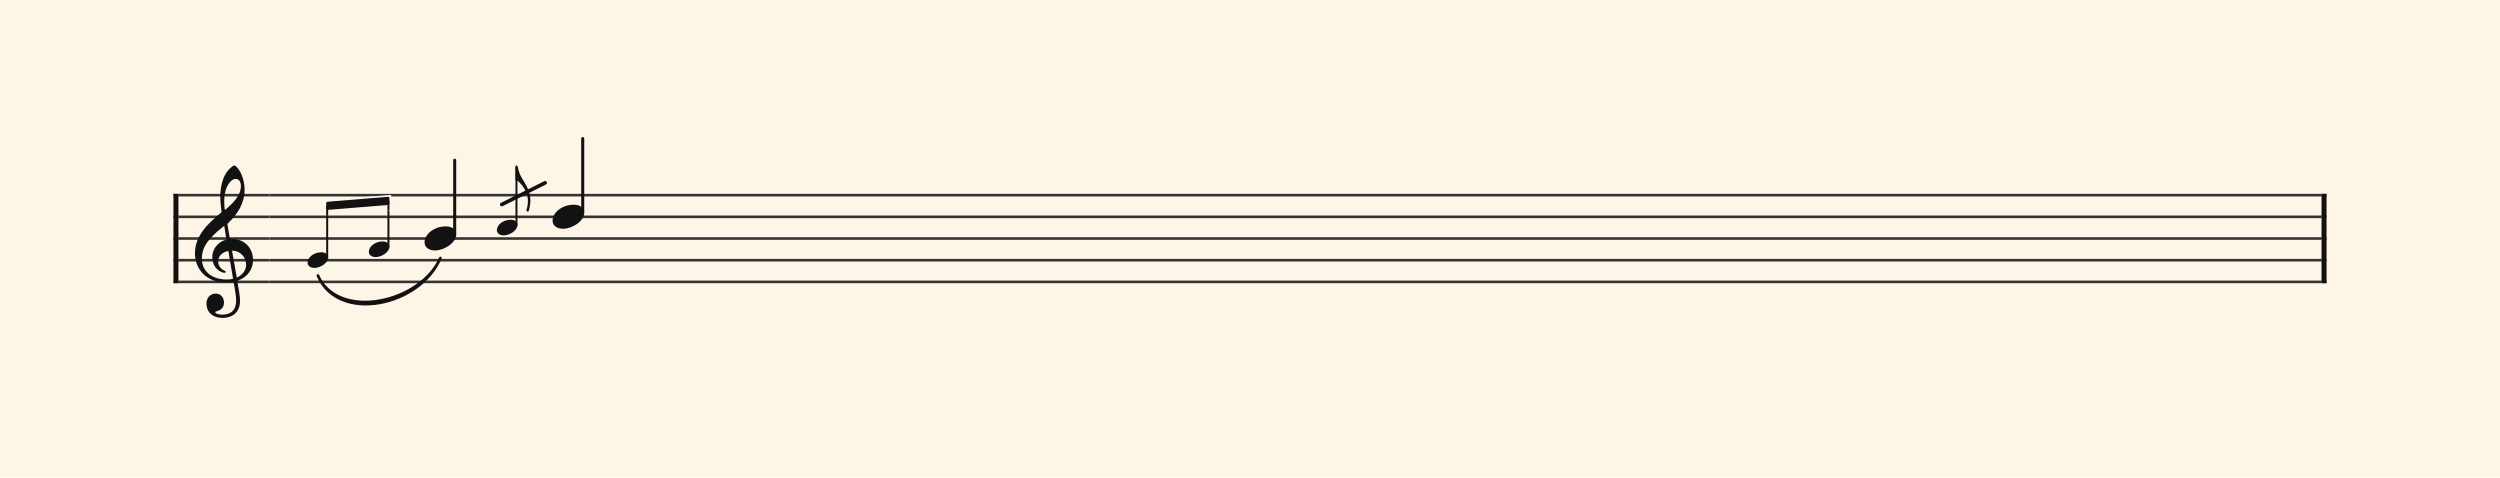
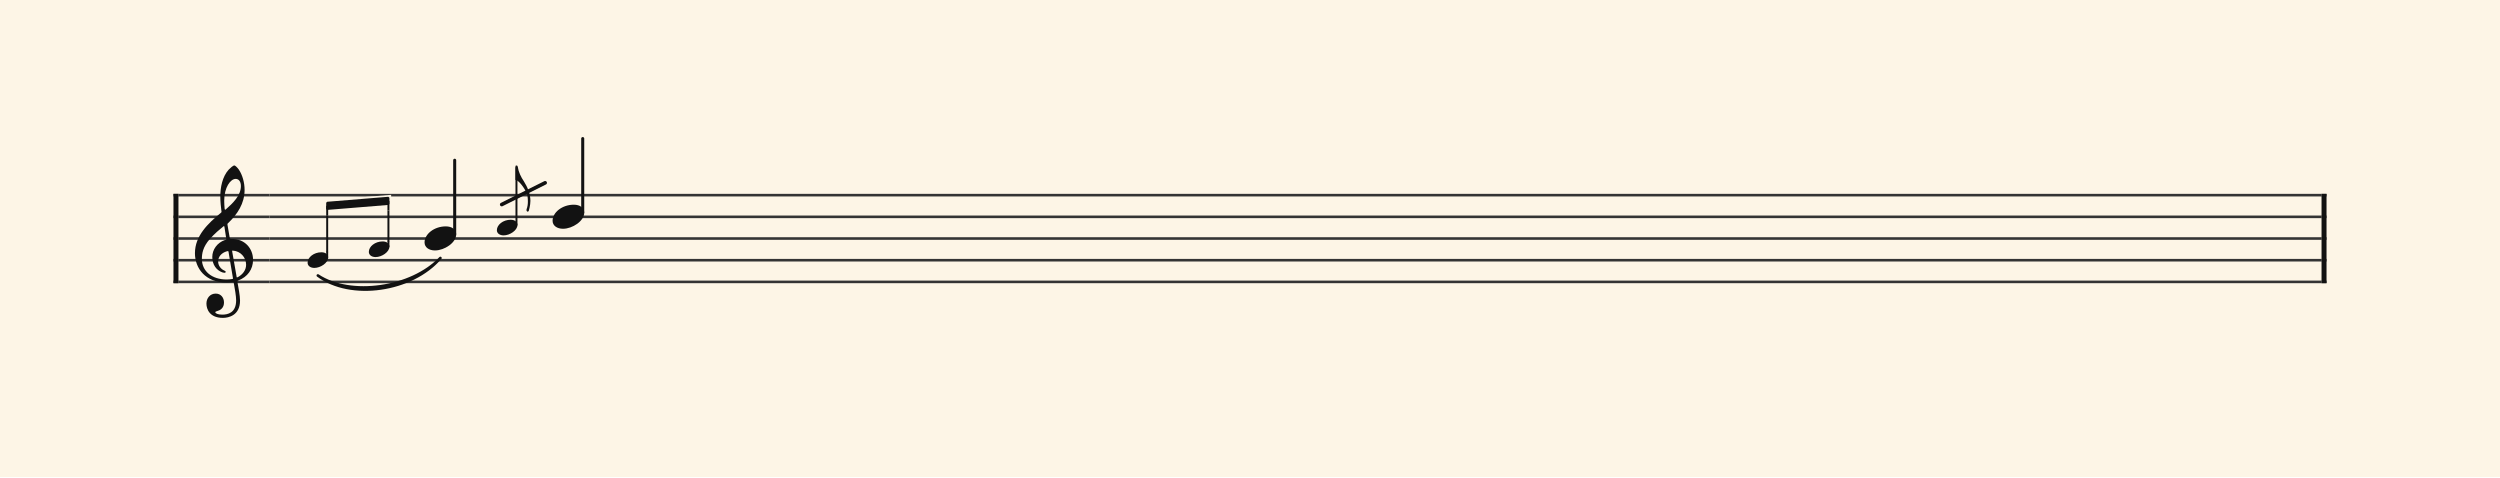
<svg xmlns="http://www.w3.org/2000/svg" version="1.1" width="980" height="187" viewBox="0 0 980 187" shape-rendering="geometricPrecision" data-left="0" data-right="980" data-top="0" data-bottom="187">
  <g data-name="page" data-interval-between-stave-lines="8.5" data-font-color="#121212" data-left="0" data-right="980" data-top="0" data-bottom="187">
    <rect width="980" height="187" stroke="transparent" stroke-width="0.425" stroke-linejoin="" stroke-linecap="" fill="#FDF5E6" vector-effect="none" data-name="page-background" data-left="0" data-right="980" data-top="0" data-bottom="187" />
-     <g data-name="pageWithoutBorder" data-left="0" data-right="980" data-top="54.315" data-bottom="128.5807103061">
-       <g data-name="measures" data-left="68" data-right="912" data-top="54.315" data-bottom="128.5807103061" transform="translate(68, 0)">
-         <g data-name="measure" ref-ids="measure-1,measure-1-1,line-1,every-measure-including-index-0,first-measure-including-index-0,last-measure,first-or-last-measure,last-measure-on-page" pointer-events="painted" data-left="68" data-right="912" data-top="54.315" data-bottom="128.5807103061">
+     <g data-name="pageWithoutBorder" data-left="0" data-right="980" data-top="54.315" data-bottom="124.61">
+       <g data-name="measures" data-left="68" data-right="912" data-top="54.315" data-bottom="124.61" transform="translate(68, 0)">
+         <g data-name="measure" ref-ids="measure-1,measure-1-1,line-1,every-measure-including-index-0,first-measure-including-index-0,last-measure,first-or-last-measure,last-measure-on-page" pointer-events="painted" data-left="68" data-right="912" data-top="54.315" data-bottom="124.61">
          <g data-name="startBarLine" ref-ids="opening-barline-1" pointer-events="painted" data-left="68" data-right="69.955" data-top="75.99" data-bottom="111.01">
            <g data-name="stavesPiece" data-left="68" data-right="69.955" data-top="75.99" data-bottom="111.01">
              <g data-name="stavePiece" data-left="68" data-right="69.955" data-top="75.99" data-bottom="111.01">
                <path d="M 0 -0.51 L 1.955 -0.51 L 1.955 0.51 L 0 0.51 L 0 -0.51 M 0 7.99 L 1.955 7.99 L 1.955 9.01 L 0 9.01 L 0 7.99 M 0 16.49 L 1.955 16.49 L 1.955 17.51 L 0 17.51 L 0 16.49 M 0 24.99 L 1.955 24.99 L 1.955 26.01 L 0 26.01 L 0 24.99 M 0 33.49 L 1.955 33.49 L 1.955 34.51 L 0 34.51 L 0 33.49" fill="#343434" fill-rule="evenodd" vector-effect="none" data-left="68" data-right="69.955" data-top="75.99" data-bottom="111.01" transform="translate(0, 76.5)" />
              </g>
            </g>
            <polyline points="0 75.99 1.955 75.99 1.955 111.01 0 111.01" fill="#121212" fill-rule="evenodd" vector-effect="none" data-left="68" data-right="69.955" data-top="75.99" data-bottom="111.01" />
          </g>
          <g data-name="clefsOnStaves" data-left="69.955" data-right="105.655" data-top="64.855" data-bottom="124.61">
            <g data-name="trebleClef" ref-ids="clef-1-1" pointer-events="painted" data-left="69.955" data-right="105.655" data-top="64.855" data-bottom="124.61">
              <g data-name="stavePiece" data-left="69.955" data-right="105.655" data-top="75.99" data-bottom="111.01">
                <path d="M 0 -0.51 L 35.7 -0.51 L 35.7 0.51 L 0 0.51 L 0 -0.51 M 0 7.99 L 35.7 7.99 L 35.7 9.01 L 0 9.01 L 0 7.99 M 0 16.49 L 35.7 16.49 L 35.7 17.51 L 0 17.51 L 0 16.49 M 0 24.99 L 35.7 24.99 L 35.7 26.01 L 0 26.01 L 0 24.99 M 0 33.49 L 35.7 33.49 L 35.7 34.51 L 0 34.51 L 0 33.49" fill="#343434" fill-rule="evenodd" vector-effect="none" data-left="69.955" data-right="105.655" data-top="75.99" data-bottom="111.01" transform="translate(1.955, 76.5)" />
              </g>
              <g data-name="clefShape" data-left="76.415" data-right="99.195" data-top="64.855" data-bottom="124.61" transform="translate(8.415, 0)">
                <path d="M 12.41 68.255 C 13.175 68.255 14.025 68.17 14.705 68.085 C 15.13 68 15.13 68 15.215 68.34 C 15.64 70.635 16.15 73.61 16.15 75.225 C 16.15 80.24 12.75 80.835 10.71 80.835 C 8.925 80.835 7.99 80.325 7.99 79.9 C 7.99 79.645 8.33 79.56 9.095 79.305 C 10.2 78.965 11.39 78.03 11.39 76.075 C 11.39 74.205 10.2 72.59 8.16 72.59 C 5.865 72.59 4.505 74.46 4.505 76.5 C 4.505 78.71 5.78 82.11 10.965 82.11 C 13.26 82.11 17.68 81.09 17.68 75.31 C 17.68 73.355 17 70.125 16.66 68 C 16.575 67.575 16.66 67.66 17.085 67.405 C 20.57 66.045 22.78 63.155 22.78 59.33 C 22.78 54.995 19.635 51.17 14.62 51.17 C 13.77 51.17 13.77 51.17 13.6 50.49 L 12.75 45.56 C 12.75 45.22 12.75 45.135 13.005 44.965 C 16.66 41.48 19.465 37.23 19.465 31.96 C 19.465 29.07 18.615 26.095 17.255 24.055 C 16.745 23.29 15.81 22.355 15.47 22.355 C 14.96 22.355 13.94 23.29 13.26 23.97 C 10.71 26.775 9.945 31.025 9.945 34.595 C 9.945 36.55 10.2 38.76 10.37 40.12 C 10.455 40.545 10.54 40.63 10.115 40.97 C 5.185 45.05 0 49.895 0 56.78 C 0 62.645 4.08 68.255 12.41 68.255 Z M 2.72 58.99 C 2.72 57.035 3.06 54.315 5.865 51.17 C 7.905 48.875 9.52 47.6 11.05 46.325 C 11.39 46.07 11.475 46.07 11.56 46.41 L 12.24 50.83 C 12.41 51.425 12.41 51.425 11.73 51.595 C 8.755 52.615 6.8 55.335 6.8 58.225 C 6.8 61.285 8.415 63.41 10.71 64.26 C 11.05 64.345 11.39 64.43 11.645 64.43 C 11.9 64.43 12.07 64.26 12.07 64.09 C 12.07 63.835 11.815 63.75 11.56 63.58 C 10.115 62.985 9.095 61.54 9.095 60.01 C 9.095 58.055 10.455 56.61 12.495 56.015 C 13.09 55.845 13.09 55.93 13.175 56.27 L 14.875 66.385 C 14.96 66.81 14.96 66.81 14.45 66.895 C 13.855 66.98 13.175 67.065 12.495 67.065 C 6.545 67.065 2.72 63.75 2.72 58.99 Z M 15.98 27.625 C 17.085 27.625 18.02 28.56 18.02 30.43 C 18.02 34.17 14.79 37.23 12.07 39.61 C 11.9 39.78 11.73 39.78 11.645 39.355 C 11.56 38.42 11.475 37.315 11.475 36.21 C 11.475 30.94 13.94 27.625 15.98 27.625 Z M 14.96 55.76 C 17.765 55.93 20.06 58.31 20.06 61.285 C 20.06 63.41 18.7 65.11 16.83 66.13 C 16.405 66.3 16.32 66.3 16.32 65.875 L 14.62 56.185 C 14.535 55.76 14.62 55.675 14.96 55.76 Z" fill="#121212" fill-rule="evenodd" vector-effect="none" data-left="76.415" data-right="99.195" data-top="64.855" data-bottom="124.61" transform="translate(0, 42.5)" />
              </g>
            </g>
          </g>
          <g data-name="keySignaturesOnStaves" data-left="105.655" data-right="105.655" data-top="75.99" data-bottom="111.01">
            <g data-name="keySignature" ref-ids="key-signature-1" pointer-events="painted" data-left="105.655" data-right="105.655" data-top="75.99" data-bottom="111.01">
              <g data-name="stavePiece" data-left="105.655" data-right="105.655" data-top="75.99" data-bottom="111.01">
                <path d="M 0 -0.51 L 0 -0.51 L 0 0.51 L 0 0.51 L 0 -0.51 M 0 7.99 L 0 7.99 L 0 9.01 L 0 9.01 L 0 7.99 M 0 16.49 L 0 16.49 L 0 17.51 L 0 17.51 L 0 16.49 M 0 24.99 L 0 24.99 L 0 26.01 L 0 26.01 L 0 24.99 M 0 33.49 L 0 33.49 L 0 34.51 L 0 34.51 L 0 33.49" fill="#343434" fill-rule="evenodd" vector-effect="none" data-left="105.655" data-right="105.655" data-top="75.99" data-bottom="111.01" transform="translate(37.655, 76.5)" />
              </g>
            </g>
          </g>
          <g data-name="barLine" ref-ids="closing-barline-1" pointer-events="painted" data-left="910.045" data-right="912" data-top="75.99" data-bottom="111.01" transform="translate(804.39, 0)">
            <g data-name="stavesPiece" data-left="910.045" data-right="912" data-top="75.99" data-bottom="111.01">
              <g data-name="stavePiece" data-left="910.045" data-right="912" data-top="75.99" data-bottom="111.01">
                <path d="M 0 -0.51 L 1.955 -0.51 L 1.955 0.51 L 0 0.51 L 0 -0.51 M 0 7.99 L 1.955 7.99 L 1.955 9.01 L 0 9.01 L 0 7.99 M 0 16.49 L 1.955 16.49 L 1.955 17.51 L 0 17.51 L 0 16.49 M 0 24.99 L 1.955 24.99 L 1.955 26.01 L 0 26.01 L 0 24.99 M 0 33.49 L 1.955 33.49 L 1.955 34.51 L 0 34.51 L 0 33.49" fill="#343434" fill-rule="evenodd" vector-effect="none" data-left="910.045" data-right="912" data-top="75.99" data-bottom="111.01" transform="translate(37.655, 76.5)" />
              </g>
            </g>
            <polyline points="39.61 75.99 37.655 75.99 37.655 111.01 39.61 111.01" fill="#121212" fill-rule="evenodd" vector-effect="none" data-left="910.045" data-right="912" data-top="75.99" data-bottom="111.01" />
          </g>
          <g data-name="voicesWithStaveLines" data-left="105.655" data-right="910.045" data-top="54.315" data-bottom="111.01">
            <g data-name="stavesPiece" data-left="105.655" data-right="910.045" data-top="75.99" data-bottom="111.01">
              <g data-name="stavePiece" ref-ids="stave-lines-1-1,stave-1,stave-1-1,stave-1-1-1,stave-in-all-measures-on-line-1-1,all-staves-in-measure-1" pointer-events="painted" data-left="68" data-right="912" data-top="75.99" data-bottom="111.01">
                <path d="M 0 -0.51 L 804.39 -0.51 L 804.39 0.51 L 0 0.51 L 0 -0.51 M 0 7.99 L 804.39 7.99 L 804.39 9.01 L 0 9.01 L 0 7.99 M 0 16.49 L 804.39 16.49 L 804.39 17.51 L 0 17.51 L 0 16.49 M 0 24.99 L 804.39 24.99 L 804.39 26.01 L 0 26.01 L 0 24.99 M 0 33.49 L 804.39 33.49 L 804.39 34.51 L 0 34.51 L 0 33.49" fill="#343434" fill-rule="evenodd" vector-effect="none" data-left="105.655" data-right="910.045" data-top="75.99" data-bottom="111.01" transform="translate(37.655, 76.5)" />
              </g>
            </g>
            <g data-name="voices" data-left="105.655" data-right="910.045" data-top="54.315" data-bottom="105.023875">
-               <g data-name="voicesBody" data-left="105.655" data-right="910.045" data-top="54.315" data-bottom="128.5807103061">
+               <g data-name="voicesBody" data-left="105.655" data-right="910.045" data-top="54.315" data-bottom="122.5122361717">
                <g data-name="crossStaveUnit" data-left="120.57675" data-right="128.64325" data-top="98.891125" data-bottom="105.023875">
                  <g data-name="crossVoiceUnitOnOneStave" data-left="120.57675" data-right="128.64325" data-top="98.891125" data-bottom="105.023875">
-                     <g data-name="singleUnit" ref-ids="all-units,all-units-on-line-1,unit-1-1-1-1,voice-1,voice-1-1,voice-1-1-1,voice-1-1-1-1,voice-in-measure-on-all-staves-1-1-1,voice-in-all-measures-and-on-all-staves-on-line-1-1" pointer-events="painted" data-left="120.57675" data-right="128.64325" data-top="79.162625" data-bottom="118.1988861224">
+                     <g data-name="singleUnit" ref-ids="all-units,all-units-on-line-1,unit-1-1-1-1,voice-1,voice-1-1,voice-1-1-1,voice-1-1-1-1,voice-in-measure-on-all-staves-1-1-1,voice-in-all-measures-and-on-all-staves-on-line-1-1" pointer-events="painted" data-left="120.57675" data-right="128.64325" data-top="79.162625" data-bottom="118.198875">
                      <g data-name="singleUnitNoteHeadsParts" ref-ids="unit-1-1-1-1" pointer-events="painted" data-left="120.57675" data-right="128.64325" data-top="98.891125" data-bottom="105.023875">
                        <g data-name="singleUnitNoteHeads" data-left="120.57675" data-right="128.64325" data-top="98.891125" data-bottom="105.023875">
                          <g data-name="noteHead" ref-ids="note-1-1-1-1-1,note-with-index-1-1-1-1-1" pointer-events="painted" data-left="120.57675" data-right="128.64325" data-top="98.891125" data-bottom="105.023875" transform="translate(19.8135, 35.68512)scale(0.65, 0.65)">
                            <path d="M 0 10.965 C 0 12.92 1.785 14.11 4.08 14.11 C 7.82 14.11 12.41 11.05 12.41 7.82 C 12.41 5.865 10.71 4.675 8.33 4.675 C 3.74 4.675 0 7.735 0 10.965 Z" fill="#121212" fill-rule="evenodd" vector-effect="none" data-left="118.405" data-right="130.815" data-top="97.24" data-bottom="106.675" transform="translate(50.405, 92.565)" />
                          </g>
                        </g>
                      </g>
                      <line data-name="stem" x1="60.257" y1="98.891" x2="60.257" y2="100.88" stroke="#121212" stroke-width="0.773" stroke-linejoin="round" stroke-linecap="round" stroke-dasharray="" vector-effect="none" ref-ids="stem-1-1-1-1" pointer-events="painted" data-left="128.2565" data-right="128.2565" data-top="98.891125" data-bottom="100.880125" />
                    </g>
                  </g>
                </g>
                <g data-name="crossStaveUnit" data-left="144.585" data-right="152.6515" data-top="94.641125" data-bottom="100.773875">
                  <g data-name="crossVoiceUnitOnOneStave" data-left="144.585" data-right="152.6515" data-top="94.641125" data-bottom="100.773875">
-                     <g data-name="singleUnit" ref-ids="all-units,all-units-on-line-1,unit-1-1-1-2,voice-1,voice-1-1,voice-1-1-1,voice-1-1-1-1,voice-in-measure-on-all-staves-1-1-1,voice-in-all-measures-and-on-all-staves-on-line-1-1,next-to-unit-connected-with-beam-1-1-1-1" pointer-events="painted" data-left="144.585" data-right="152.6515" data-top="77.207625" data-bottom="128.5807103061">
+                     <g data-name="singleUnit" ref-ids="all-units,all-units-on-line-1,unit-1-1-1-2,voice-1,voice-1-1,voice-1-1-1,voice-1-1-1-1,voice-in-measure-on-all-staves-1-1-1,voice-in-all-measures-and-on-all-staves-on-line-1-1,next-to-unit-connected-with-beam-1-1-1-1" pointer-events="painted" data-left="144.585" data-right="152.6515" data-top="77.207625" data-bottom="122.5122361717">
                      <g data-name="singleUnitNoteHeadsParts" ref-ids="unit-1-1-1-2" pointer-events="painted" data-left="144.585" data-right="152.6515" data-top="94.641125" data-bottom="100.773875">
                        <g data-name="singleUnitNoteHeads" data-left="144.585" data-right="152.6515" data-top="94.641125" data-bottom="100.773875">
                          <g data-name="noteHead" ref-ids="note-1-1-1-2-1,note-with-index-1-1-1-2-1" pointer-events="painted" data-left="144.585" data-right="152.6515" data-top="94.641125" data-bottom="100.773875" transform="translate(28.21639, 34.19763)scale(0.65, 0.65)">
                            <path d="M 0 10.965 C 0 12.92 1.785 14.11 4.08 14.11 C 7.82 14.11 12.41 11.05 12.41 7.82 C 12.41 5.865 10.71 4.675 8.33 4.675 C 3.74 4.675 0 7.735 0 10.965 Z" fill="#121212" fill-rule="evenodd" vector-effect="none" data-left="142.41325" data-right="154.82325" data-top="92.99" data-bottom="102.425" transform="translate(74.41325, 88.315)" />
                          </g>
                        </g>
                      </g>
                      <line data-name="stem" x1="84.265" y1="94.641" x2="84.265" y2="96.63" stroke="#121212" stroke-width="0.773" stroke-linejoin="round" stroke-linecap="round" stroke-dasharray="" vector-effect="none" ref-ids="stem-1-1-1-2" pointer-events="painted" data-left="152.26475" data-right="152.26475" data-top="94.641125" data-bottom="96.630125" />
                    </g>
                  </g>
                </g>
                <g data-name="crossStaveUnit" data-left="166.4215" data-right="178.8315" data-top="62.815" data-bottom="98.175">
                  <g data-name="crossVoiceUnitOnOneStave" data-left="166.4215" data-right="178.8315" data-top="62.815" data-bottom="98.175">
-                     <g data-name="singleUnit" ref-ids="all-units,all-units-on-line-1,unit-1-1-1-3,voice-1,voice-1-1,voice-1-1-1,voice-1-1-1-1,voice-in-measure-on-all-staves-1-1-1,voice-in-all-measures-and-on-all-staves-on-line-1-1" pointer-events="painted" data-left="166.4215" data-right="178.8315" data-top="62.815" data-bottom="114.9620999747">
+                     <g data-name="singleUnit" ref-ids="all-units,all-units-on-line-1,unit-1-1-1-3,voice-1,voice-1-1,voice-1-1-1,voice-1-1-1-1,voice-in-measure-on-all-staves-1-1-1,voice-in-all-measures-and-on-all-staves-on-line-1-1" pointer-events="painted" data-left="166.4215" data-right="178.8315" data-top="62.815" data-bottom="111.35">
                      <g data-name="singleUnitNoteHeadsParts" ref-ids="unit-1-1-1-3" pointer-events="painted" data-left="166.4215" data-right="178.8315" data-top="88.74" data-bottom="98.175">
                        <g data-name="singleUnitNoteHeads" data-left="166.4215" data-right="178.8315" data-top="88.74" data-bottom="98.175">
                          <g data-name="noteHead" ref-ids="note-1-1-1-3-1,note-with-index-1-1-1-3-1" pointer-events="painted" data-left="166.4215" data-right="178.8315" data-top="88.74" data-bottom="98.175">
                            <path d="M 0 10.965 C 0 12.92 1.785 14.11 4.08 14.11 C 7.82 14.11 12.41 11.05 12.41 7.82 C 12.41 5.865 10.71 4.675 8.33 4.675 C 3.74 4.675 0 7.735 0 10.965 Z" fill="#121212" fill-rule="evenodd" vector-effect="none" data-left="166.4215" data-right="178.8315" data-top="88.74" data-bottom="98.175" transform="translate(98.4215, 84.065)" />
                          </g>
                        </g>
                      </g>
                      <line data-name="stem" x1="110.237" y1="62.815" x2="110.237" y2="91.8" stroke="#121212" stroke-width="1.19" stroke-linejoin="round" stroke-linecap="round" stroke-dasharray="" vector-effect="none" ref-ids="stem-1-1-1-3" pointer-events="painted" data-left="178.2365" data-right="178.2365" data-top="62.815" data-bottom="91.8" />
                    </g>
                  </g>
                </g>
                <g data-name="crossStaveUnit" data-left="194.77325" data-right="207.92275" data-top="64.869875" data-bottom="92.273875">
                  <g data-name="crossVoiceUnitOnOneStave" data-left="194.77325" data-right="207.92275" data-top="64.869875" data-bottom="92.273875">
                    <g data-name="singleUnit" ref-ids="all-units,all-units-on-line-1,unit-1-1-1-4,voice-1,voice-1-1,voice-1-1-1,voice-1-1-1-1,voice-in-measure-on-all-staves-1-1-1,voice-in-all-measures-and-on-all-staves-on-line-1-1,next-to-unit-not-connected-with-beam-1-1-1-2" pointer-events="painted" data-left="194.77325" data-right="207.92275" data-top="64.869875" data-bottom="92.273875">
                      <g data-name="singleUnitNoteHeadsParts" ref-ids="unit-1-1-1-4" pointer-events="painted" data-left="194.77325" data-right="202.83975" data-top="86.141125" data-bottom="92.273875">
                        <g data-name="singleUnitNoteHeads" data-left="194.77325" data-right="202.83975" data-top="86.141125" data-bottom="92.273875">
                          <g data-name="noteHead" ref-ids="note-1-1-1-4-1,note-with-index-1-1-1-4-1" pointer-events="painted" data-left="194.77325" data-right="202.83975" data-top="86.141125" data-bottom="92.273875" transform="translate(45.78227, 31.22263)scale(0.65, 0.65)">
                            <path d="M 0 10.965 C 0 12.92 1.785 14.11 4.08 14.11 C 7.82 14.11 12.41 11.05 12.41 7.82 C 12.41 5.865 10.71 4.675 8.33 4.675 C 3.74 4.675 0 7.735 0 10.965 Z" fill="#121212" fill-rule="evenodd" vector-effect="none" data-left="192.6015" data-right="205.0115" data-top="84.49" data-bottom="93.925" transform="translate(124.6015, 79.815)" />
                          </g>
                        </g>
                      </g>
                      <line data-name="stem" x1="134.453" y1="65.754" x2="134.453" y2="88.13" stroke="#121212" stroke-width="0.773" stroke-linejoin="round" stroke-linecap="round" stroke-dasharray="" vector-effect="none" ref-ids="stem-1-1-1-4" pointer-events="painted" data-left="202.453" data-right="202.453" data-top="65.753875" data-bottom="88.130125" />
                      <g data-name="noteFlag" data-left="202.06625" data-right="207.92275" data-top="64.869875" data-bottom="82.9772373267" transform="translate(46.92319, 23.01386)scale(0.65, 0.65)">
                        <path d="M 6.715 44.115 C 7.225 45.305 7.48 47.175 7.48 49.215 C 7.48 50.745 7.31 52.36 6.715 53.89 C 6.63 54.06 6.63 54.23 6.63 54.4 C 6.63 54.91 6.97 55.25 7.14 55.335 C 7.31 55.505 7.905 55.335 8.075 54.74 C 8.075 54.74 9.01 51.51 9.01 48.875 C 9.01 44.625 7.225 40.545 5.1 37.145 C 3.315 34.51 1.87 31.535 1.36 28.305 C 1.275 27.795 1.02 27.54 0.68 27.54 C 0.255 27.54 0 27.625 0 28.05 L 0 36.21 C 2.21 36.635 5.44 41.225 6.715 44.115 Z" fill="#121212" fill-rule="evenodd" vector-effect="none" data-left="202.06625" data-right="211.07625" data-top="64.393875" data-bottom="92.2513555026" transform="translate(134.0662, 36.85388)" />
                      </g>
                    </g>
                  </g>
                </g>
                <g data-name="crossStaveUnit" data-left="216.60975" data-right="229.01975" data-top="54.315" data-bottom="89.675">
                  <g data-name="crossVoiceUnitOnOneStave" data-left="216.60975" data-right="229.01975" data-top="54.315" data-bottom="89.675">
                    <g data-name="singleUnit" ref-ids="all-units,all-units-on-line-1,unit-1-1-1-5,voice-1,voice-1-1,voice-1-1-1,voice-1-1-1-1,voice-in-measure-on-all-staves-1-1-1,voice-in-all-measures-and-on-all-staves-on-line-1-1" pointer-events="painted" data-left="216.60975" data-right="229.01975" data-top="54.315" data-bottom="89.675">
                      <g data-name="singleUnitNoteHeadsParts" ref-ids="unit-1-1-1-5" pointer-events="painted" data-left="216.60975" data-right="229.01975" data-top="80.24" data-bottom="89.675">
                        <g data-name="singleUnitNoteHeads" data-left="216.60975" data-right="229.01975" data-top="80.24" data-bottom="89.675">
                          <g data-name="noteHead" ref-ids="note-1-1-1-5-1,note-with-index-1-1-1-5-1" pointer-events="painted" data-left="216.60975" data-right="229.01975" data-top="80.24" data-bottom="89.675">
                            <path d="M 0 10.965 C 0 12.92 1.785 14.11 4.08 14.11 C 7.82 14.11 12.41 11.05 12.41 7.82 C 12.41 5.865 10.71 4.675 8.33 4.675 C 3.74 4.675 0 7.735 0 10.965 Z" fill="#121212" fill-rule="evenodd" vector-effect="none" data-left="216.60975" data-right="229.01975" data-top="80.24" data-bottom="89.675" transform="translate(148.6097, 75.565)" />
                          </g>
                        </g>
                      </g>
                      <line data-name="stem" x1="160.425" y1="54.315" x2="160.425" y2="83.3" stroke="#121212" stroke-width="1.19" stroke-linejoin="round" stroke-linecap="round" stroke-dasharray="" vector-effect="none" ref-ids="stem-1-1-1-5" pointer-events="painted" data-left="228.42475" data-right="228.42475" data-top="54.315" data-bottom="83.3" />
                    </g>
                  </g>
                </g>
              </g>
            </g>
          </g>
        </g>
-         <g data-name="additionalMeasureElementsOnPageLine" data-left="124.61" data-right="213.687875" data-top="71.669875" data-bottom="119.2101164208">
+         <g data-name="additionalMeasureElementsOnPageLine" data-left="124.61" data-right="213.687875" data-top="71.669875" data-bottom="113.4966376086">
          <path d="M 60.257 79.479 L 84.265 77.524 L 84.265 79.945 L 60.257 81.9 Z" fill="#FDF5E6" fill-rule="evenodd" vector-effect="none" stroke="#FDF5E6" stroke-width="2.125" stroke-linejoin="miter" stroke-linecap="butt" data-left="128.2565" data-right="152.26475" data-top="77.5236912958" data-bottom="81.899625" />
          <line data-name="stemForBeamedSingleUnit" x1="60.257" y1="84.441" x2="60.257" y2="98.891" stroke="#121212" stroke-width="0.773" stroke-linejoin="miter" stroke-linecap="butt" stroke-dasharray="" vector-effect="none" ref-ids="stem-1-1-1-1" pointer-events="painted" data-left="128.2565" data-right="128.2565" data-top="84.441125" data-bottom="98.891125" />
          <line data-name="stemForBeamedSingleUnit" x1="84.265" y1="82.486" x2="84.265" y2="94.641" stroke="#121212" stroke-width="0.773" stroke-linejoin="miter" stroke-linecap="butt" stroke-dasharray="" vector-effect="none" ref-ids="stem-1-1-1-2" pointer-events="painted" data-left="152.26475" data-right="152.26475" data-top="82.486125" data-bottom="94.641125" />
          <line data-name="beamedStemExtension" x1="60.257" y1="84.441" x2="60.257" y2="80.71" stroke="#121212" stroke-width="0.773" stroke-linejoin="bevel" stroke-linecap="butt" stroke-dasharray="" vector-effect="none" data-left="128.2565" data-right="128.2565" data-top="80.709625" data-bottom="84.441125" />
          <line data-name="beamedStemExtension" x1="84.265" y1="82.486" x2="84.265" y2="78.755" stroke="#121212" stroke-width="0.773" stroke-linejoin="bevel" stroke-linecap="butt" stroke-dasharray="" vector-effect="none" data-left="152.26475" data-right="152.26475" data-top="78.754625" data-bottom="82.486125" />
          <g data-name="beamsIncludingTremolo" data-left="128.2565" data-right="152.26475" data-top="77.5236912958" data-bottom="81.899625">
            <g data-name="beams" ref-ids="beam-1-1-1-1" pointer-events="painted" data-left="128.2565" data-right="152.26475" data-top="77.5236912958" data-bottom="81.899625">
              <path d="M 60.257 81.9 L 84.265 79.945 L 84.265 77.524 L 60.257 79.479 Z" fill="#121212" fill-rule="evenodd" vector-effect="none" stroke="#121212" stroke-width="0.773" stroke-linejoin="bevel" stroke-linecap="butt" data-left="128.2565" data-right="152.26475" data-top="77.5236912958" data-bottom="81.899625" />
            </g>
          </g>
          <line data-name="just line" x1="128.688" y1="80.17" x2="145.688" y2="71.67" stroke="#121212" stroke-width="1.445" stroke-linejoin="round" stroke-linecap="round" stroke-dasharray="" vector-effect="none" ref-ids="grace-crush-line-1-1-1-4" pointer-events="painted" data-left="196.687875" data-right="213.687875" data-top="71.669875" data-bottom="80.169875" />
-           <g data-name="slur" ref-ids="slur-1" pointer-events="painted" data-left="124.61" data-right="172.6265" data-top="101.15" data-bottom="119.2101164208">
-             <path d="M 56.61 107.999 C 56.61 107.999 56.61 107.999 56.61 107.999 C 64.511 125.801 96.725 118.952 104.626 101.15 C 104.626 101.15 104.626 101.15 104.626 101.15 C 96.725 120.057 64.511 126.906 56.61 107.999" fill="#121212" fill-rule="evenodd" vector-effect="none" stroke="#121212" stroke-width="1.062" stroke-linejoin="round" stroke-linecap="round" data-left="124.61" data-right="172.6265" data-top="101.15" data-bottom="119.2101164208" />
+           <g data-name="slur" ref-ids="slur-1" pointer-events="painted" data-left="124.61" data-right="172.6265" data-top="101.15" data-bottom="113.4966376086">
+             <path d="M 56.61 107.999 C 69.339 116.504 93.347 113.08 104.626 101.15 C 93.426 114.182 69.417 117.607 56.61 107.999" fill="#121212" fill-rule="evenodd" vector-effect="none" stroke="#121212" stroke-width="1.062" stroke-linejoin="round" stroke-linecap="round" data-left="124.61" data-right="172.6265" data-top="101.15" data-bottom="113.4966376086" />
          </g>
        </g>
      </g>
      <rect width="68" height="34" stroke="#FDF5E6" stroke-width="0.009" stroke-linejoin="bevel" stroke-linecap="butt" fill="none" vector-effect="none" data-left="0" data-right="68" data-top="76.5" data-bottom="110.5" transform="translate(0, 76.5)" />
      <rect width="68" height="34" stroke="#FDF5E6" stroke-width="0.009" stroke-linejoin="bevel" stroke-linecap="butt" fill="none" vector-effect="none" data-left="912" data-right="980" data-top="76.5" data-bottom="110.5" transform="translate(912, 76.5)" />
    </g>
  </g>
</svg>
